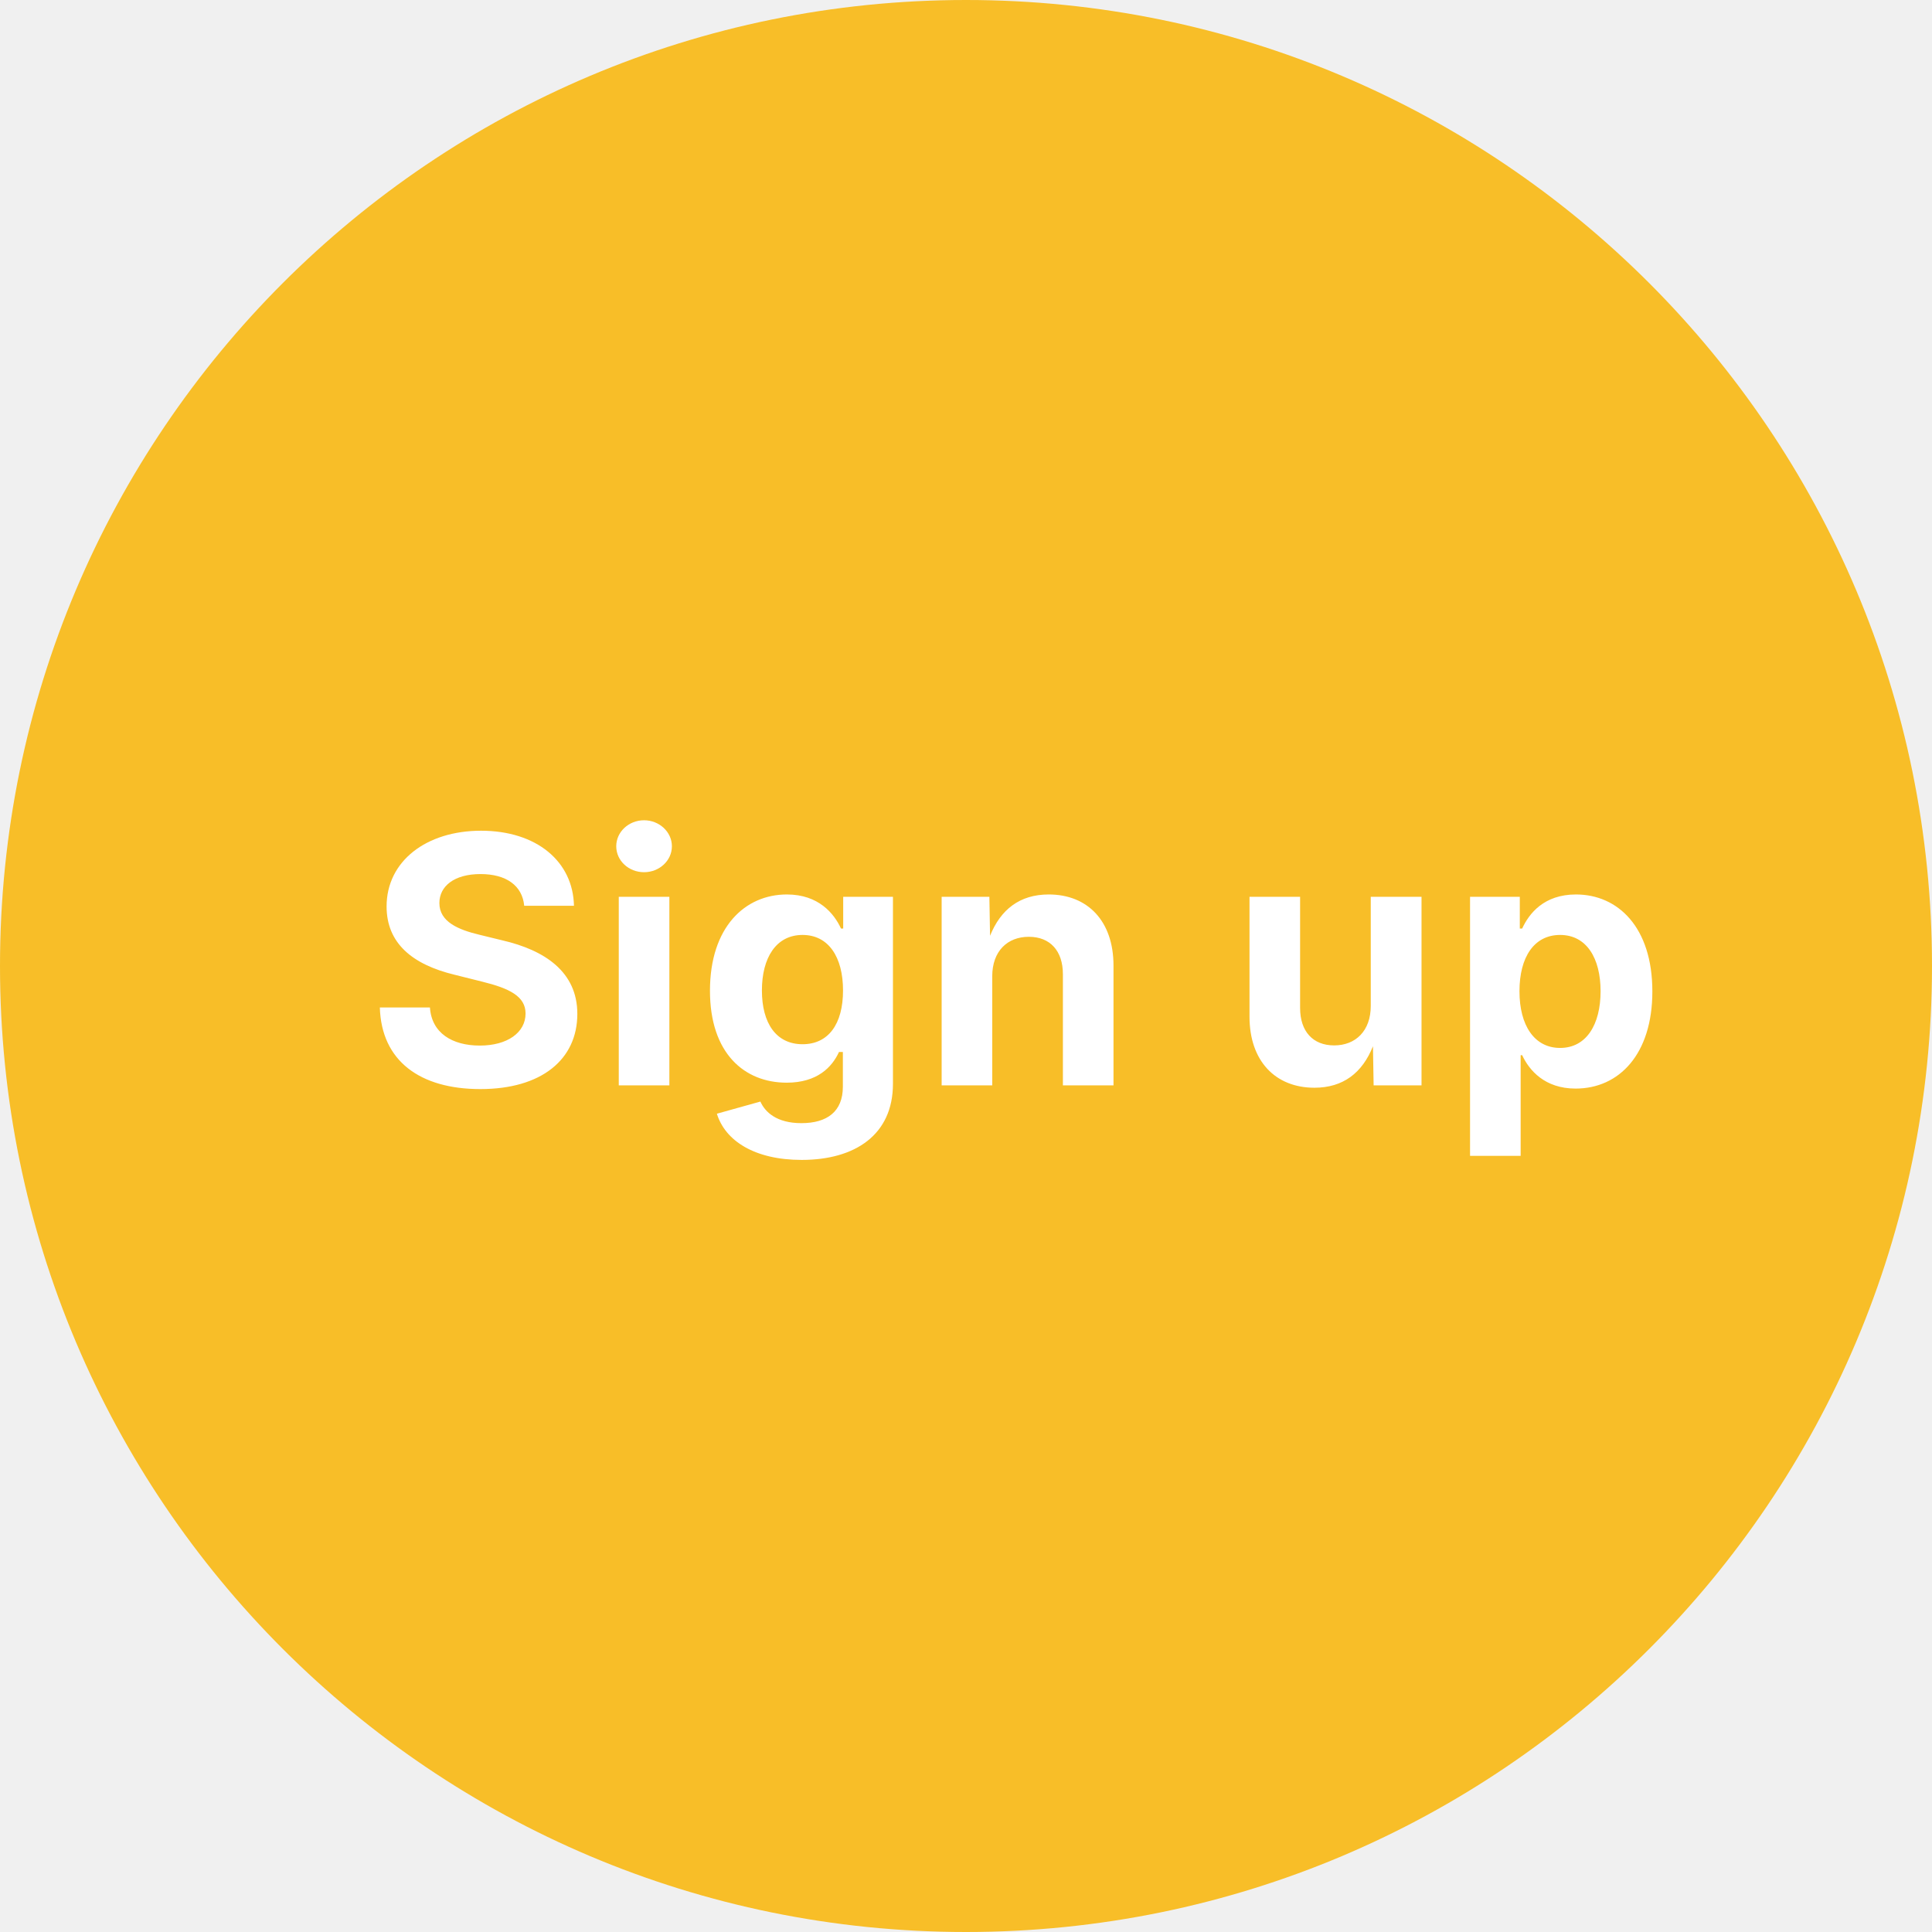
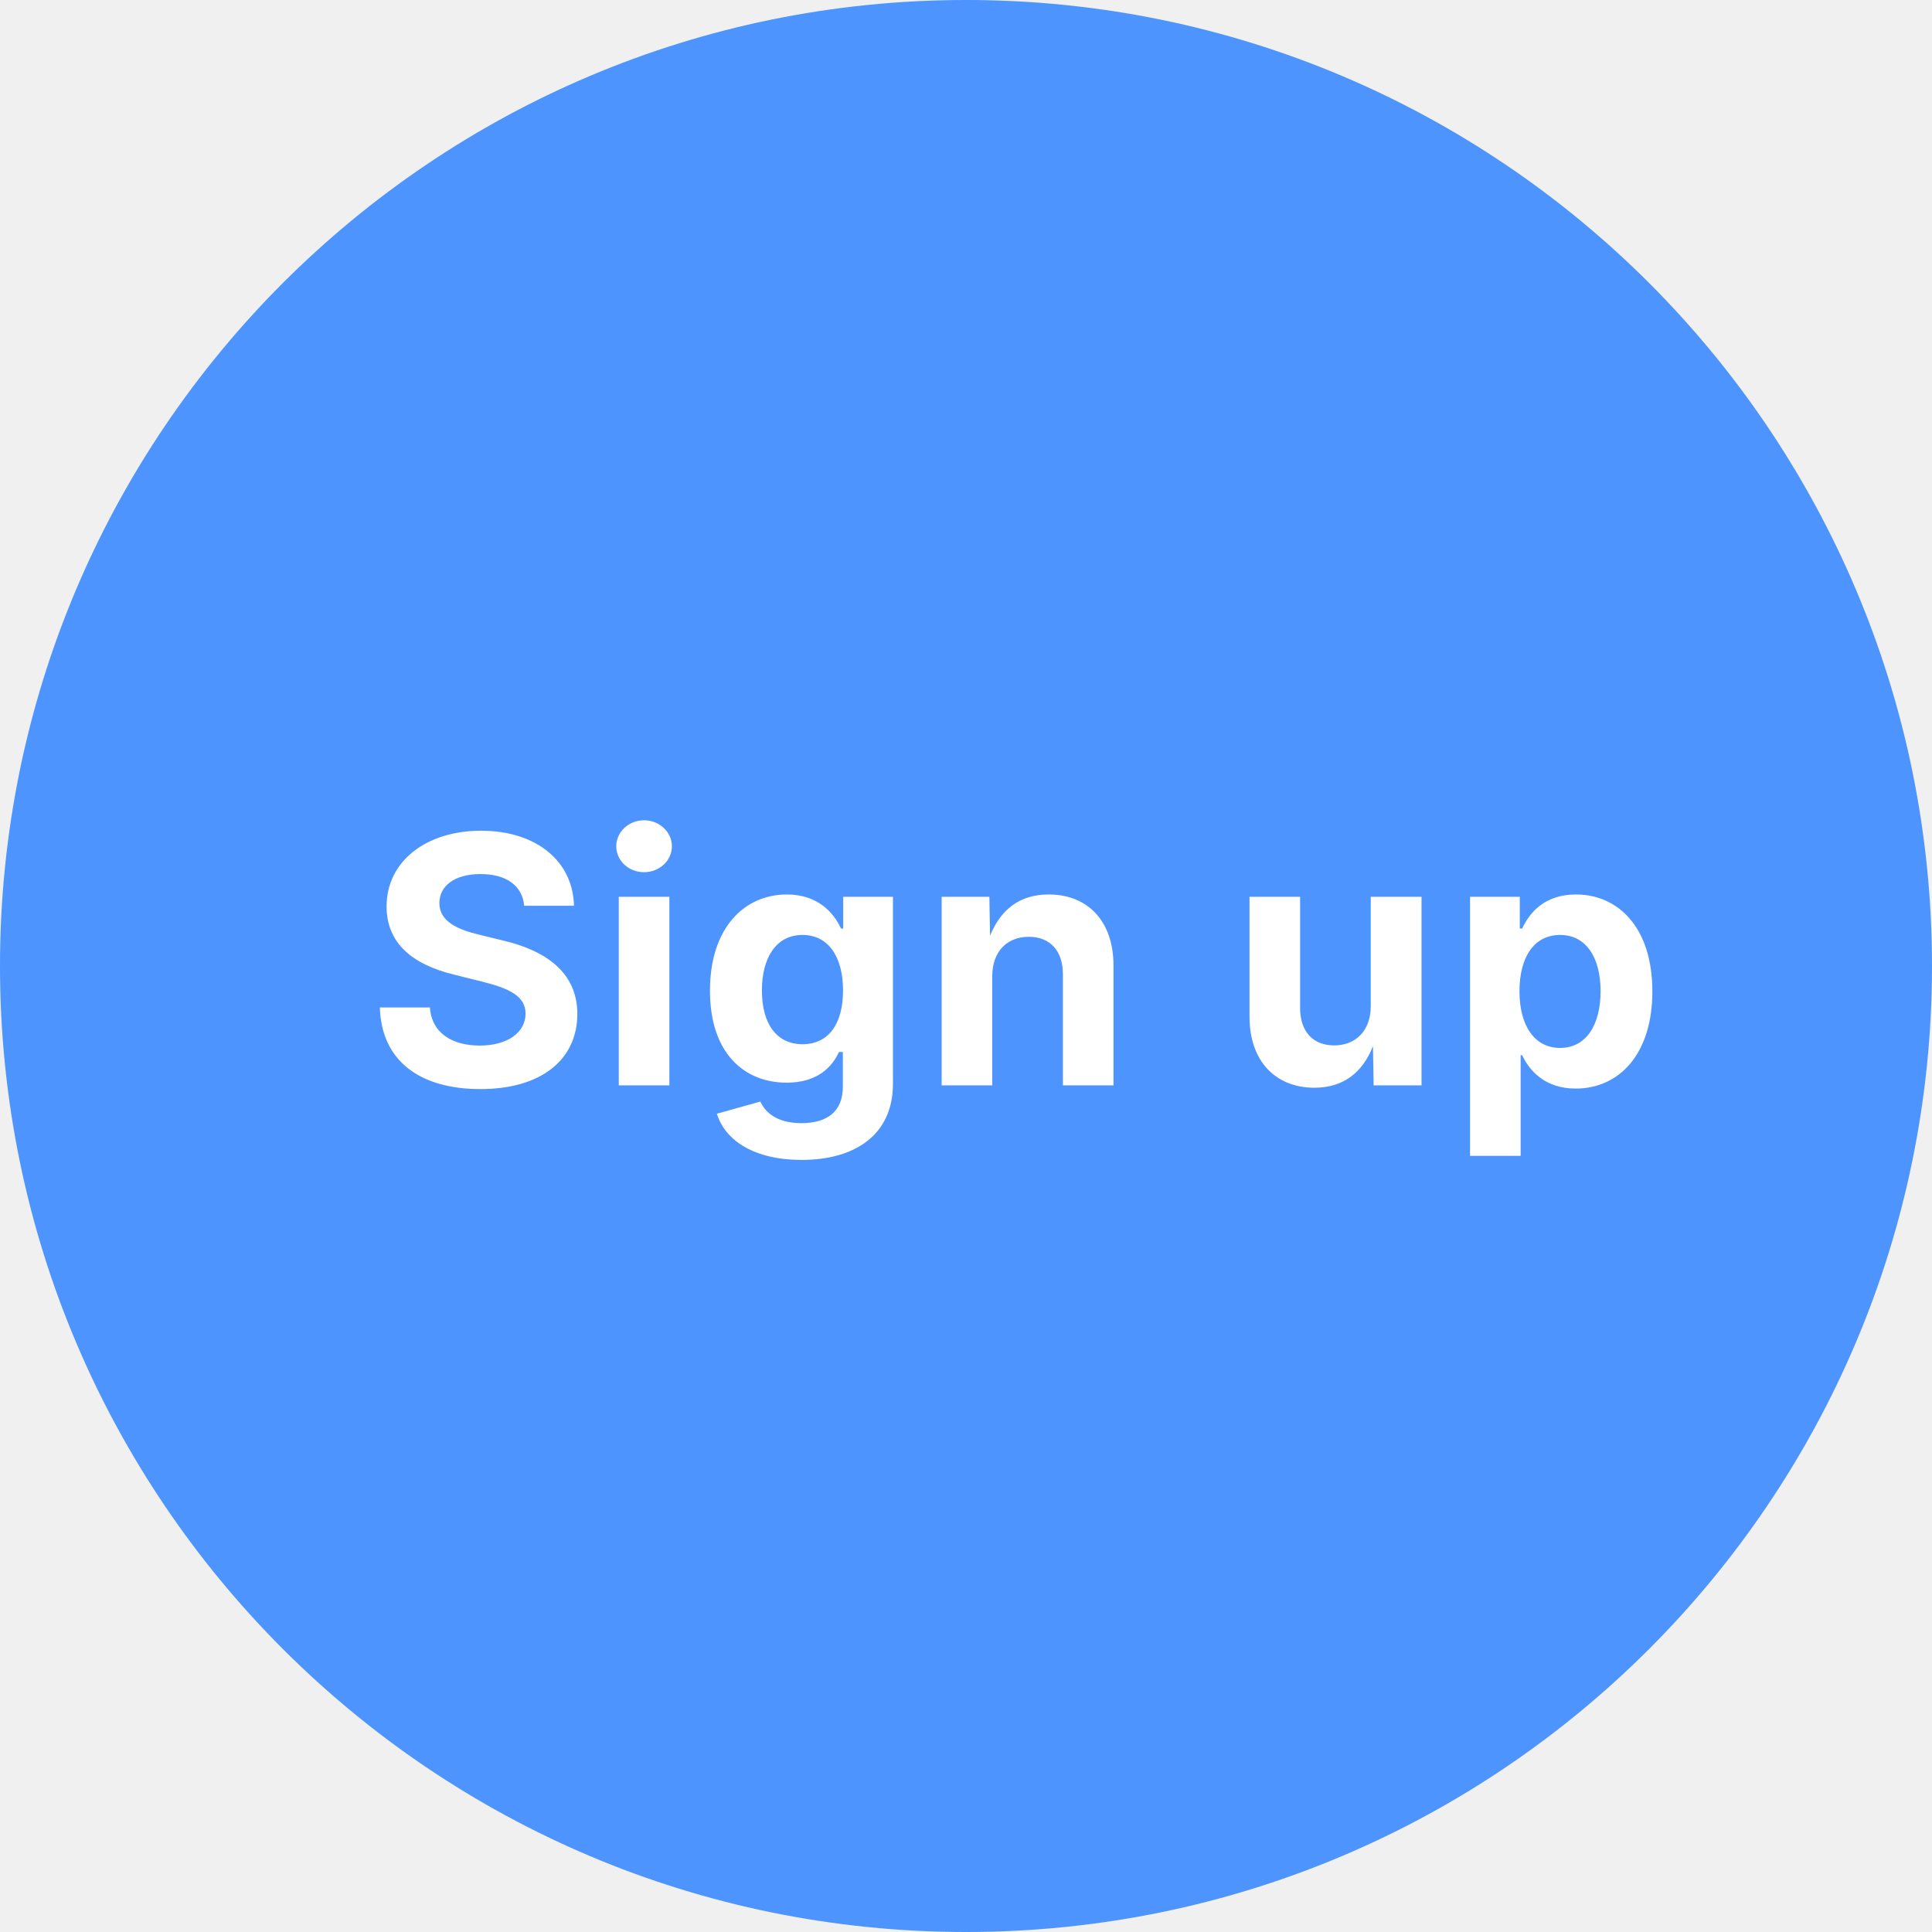
<svg xmlns="http://www.w3.org/2000/svg" width="120" height="120" viewBox="0 0 179 179">
  <defs>
-     <style>.a{fill:#f8be28;}.b{fill:#fff;font-size:32px;font-family:SFProDisplay-Bold, SF Pro Display;font-weight:700;letter-spacing:0.016em;}</style>
+     <style>.a{fill:#4D94FF;}.b{fill:#fff;font-size:32px;font-family:SFProDisplay-Bold, SF Pro Display;font-weight:700;letter-spacing:0.016em;}</style>
  </defs>
  <circle class="a" cx="89.5" cy="89.5" r="89.5" />
  <text class="b" transform="translate(89.931 100.56)">
    <tspan x="-56.066" y="0">Sign up</tspan>
  </text>
</svg>
